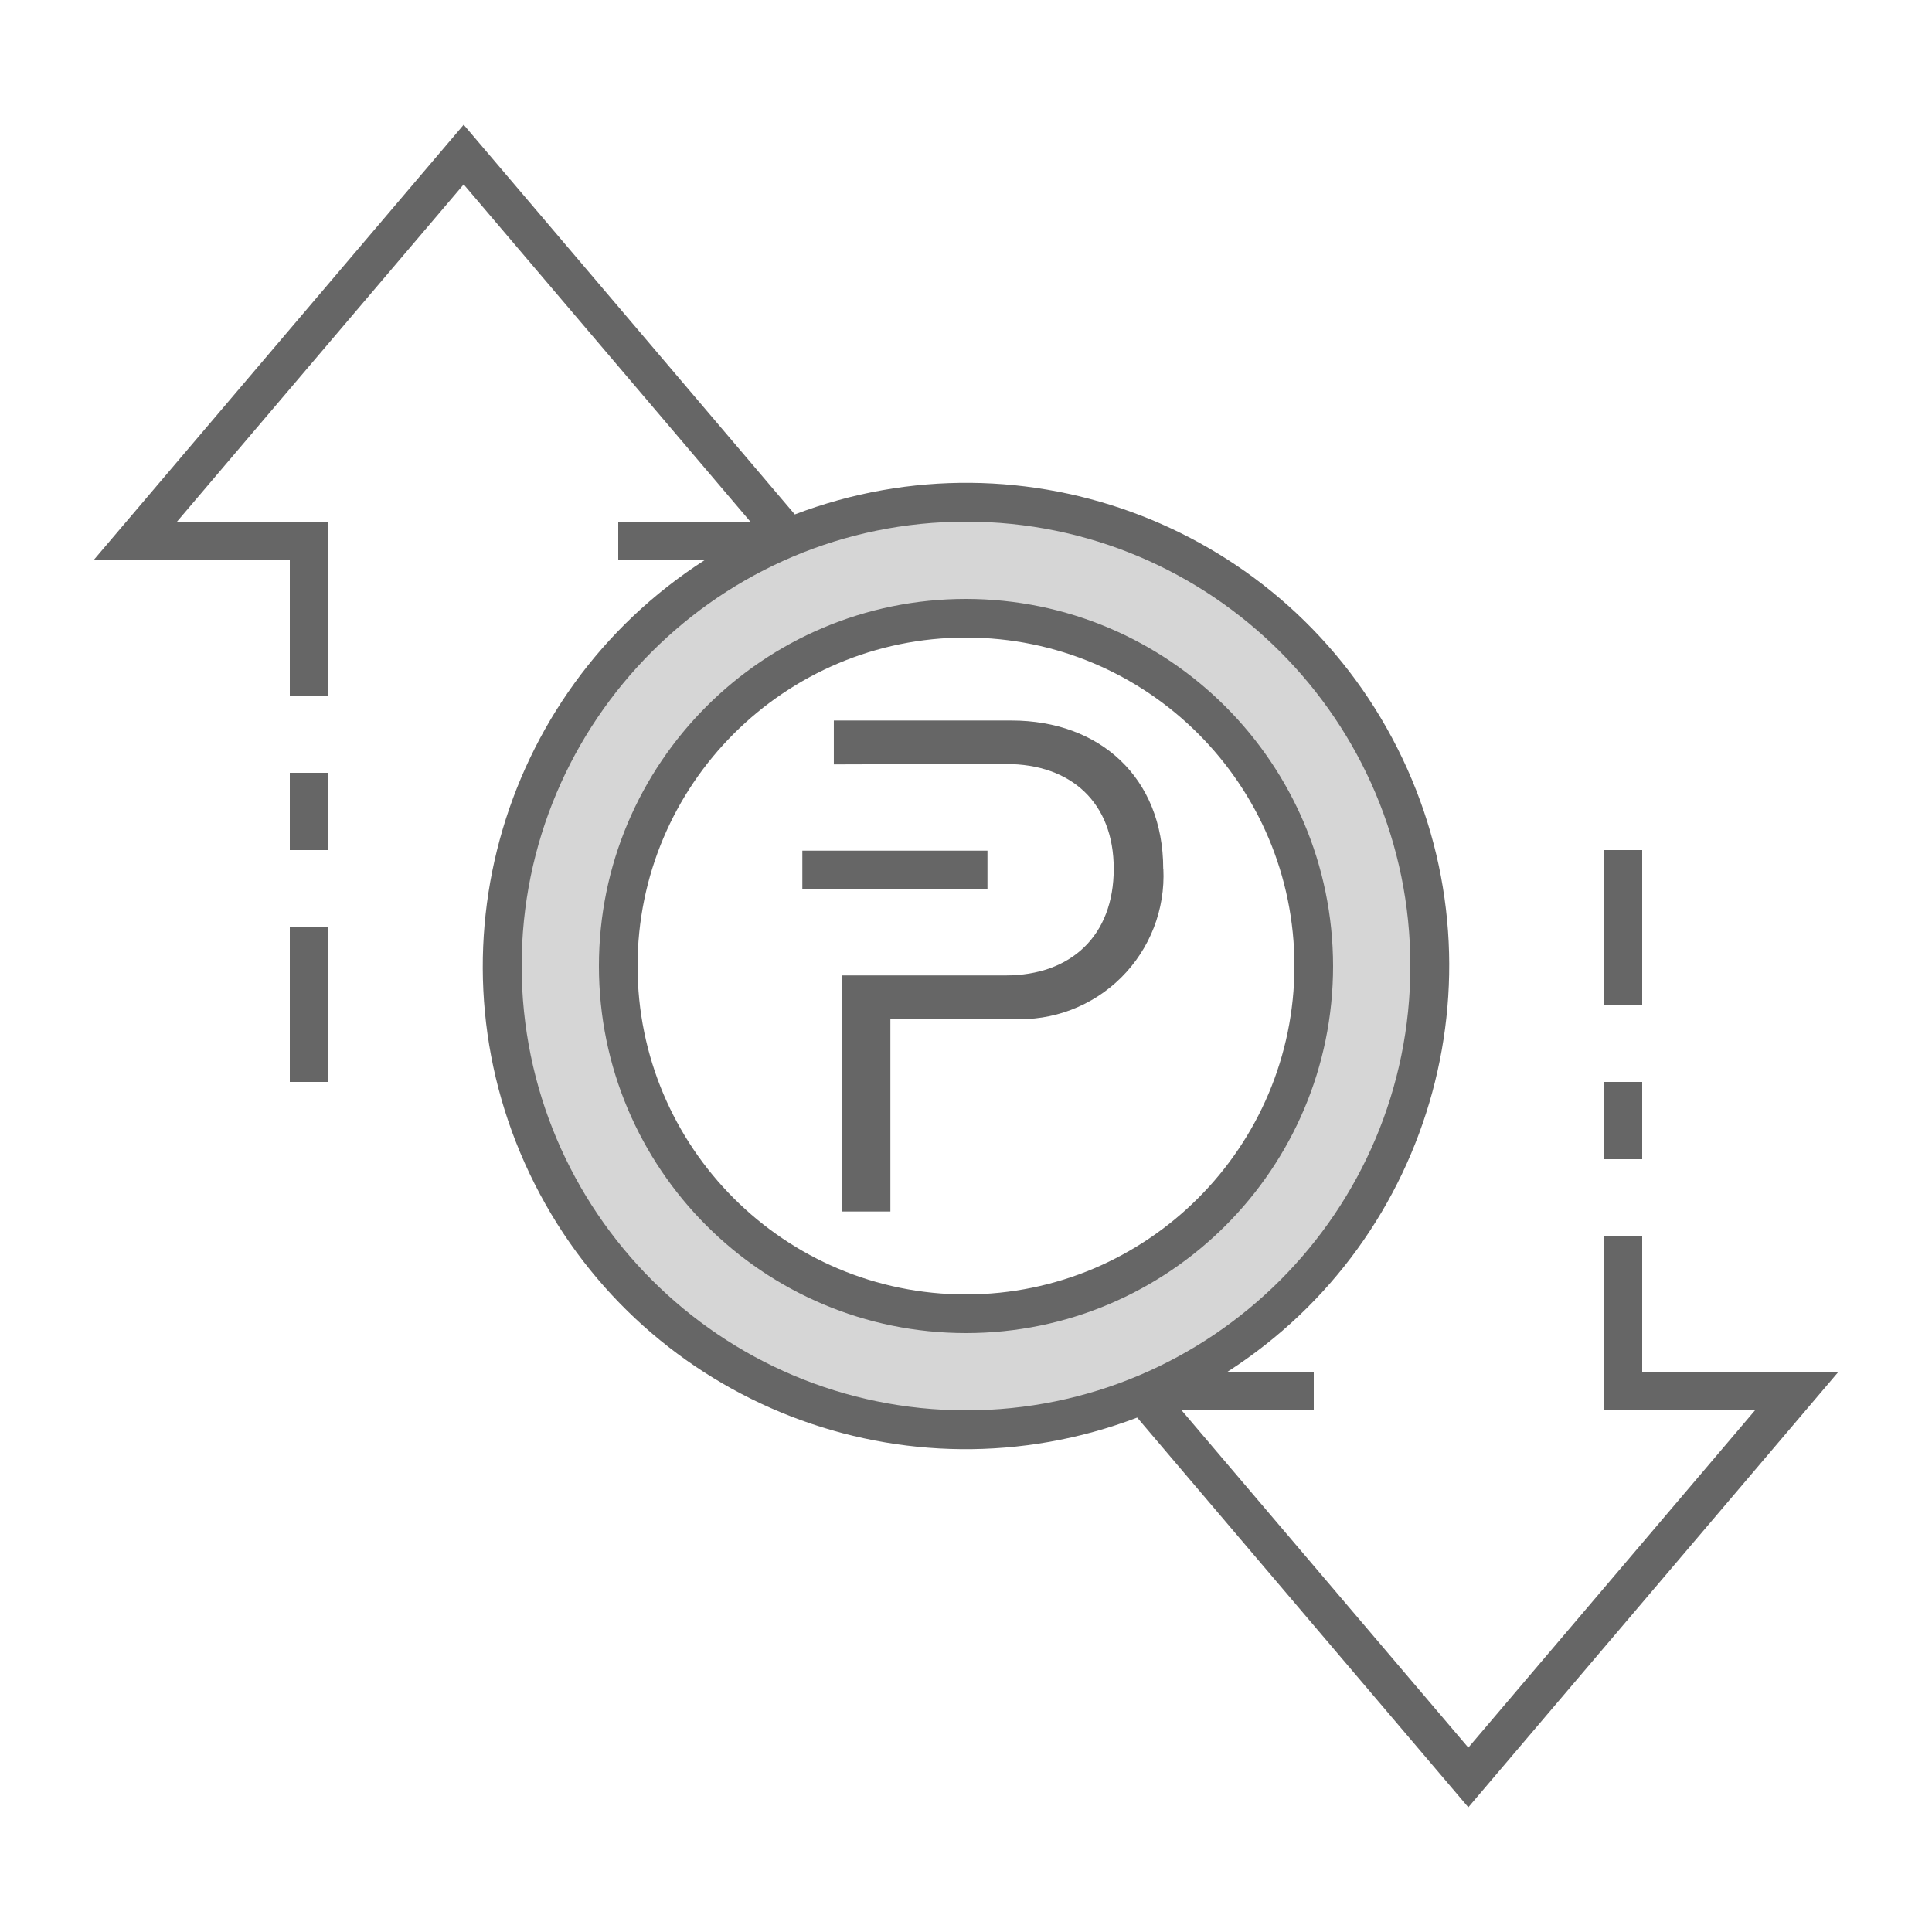
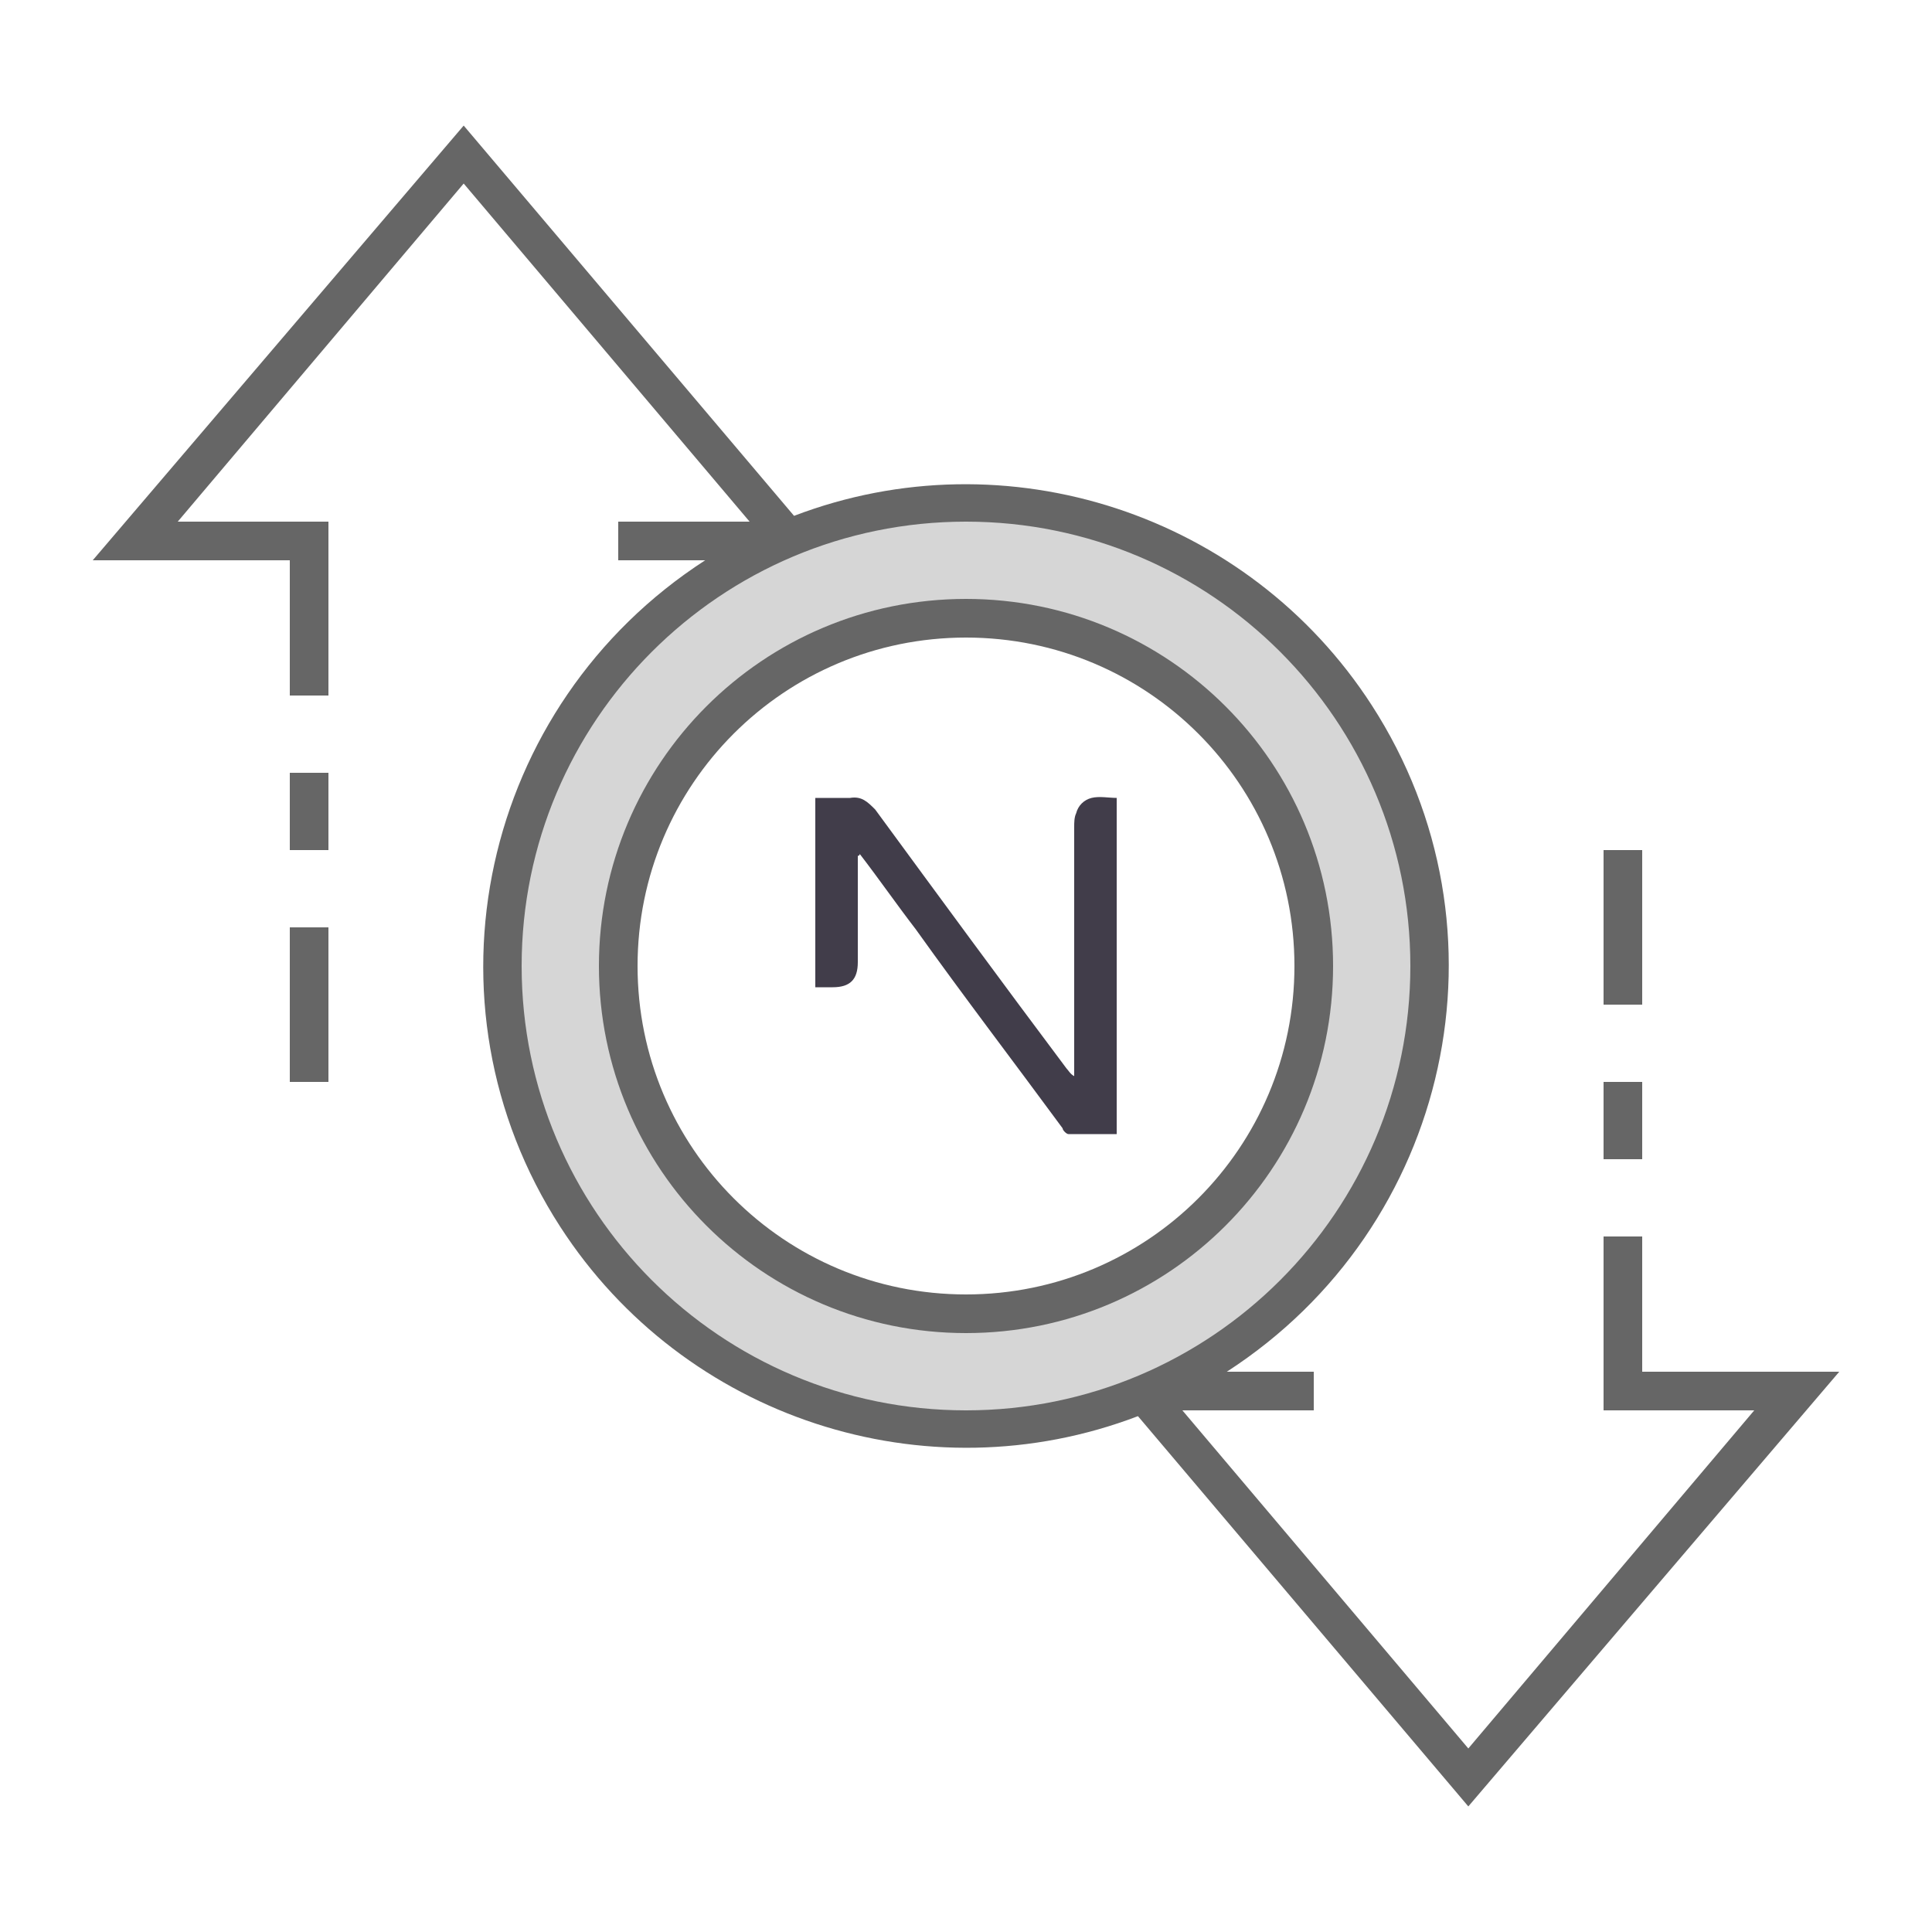
- <svg xmlns="http://www.w3.org/2000/svg" id="ic_empty_transactions" width="100" height="100" viewBox="0 0 100 100">
-   <defs>
-     <style type="text/css">
-             .cls-1{fill:#d6d6d6}.cls-2{fill:#666}.cls-3{fill:none}
-         </style>
-   </defs>
-   <g id="Group_9015" data-name="Group 9015">
-     <path id="Path_18970" d="M50 26a24 24 0 1 0 24 24 24 24 0 0 0-24-24zm0 42a18 18 0 1 1 18-18 18 18 0 0 1-18 18z" class="cls-1" data-name="Path 18970" />
-     <g id="Group_9014" data-name="Group 9014">
-       <g id="Group_9012" data-name="Group 9012">
-         <g id="Group_9011" data-name="Group 9011">
-           <path id="Rectangle_4663" d="M0 0h9.582v1.993H0z" class="cls-2" data-name="Rectangle 4663" transform="translate(41.529 44.03)" />
-           <path id="Path_18971" d="M60.215 44.967a7.421 7.421 0 0 1-7.829 7.774h-6.3v9.965H43.6V50.488h8.447c3.387 0 5.6-2.053 5.6-5.521 0-3.428-2.211-5.421-5.558-5.421h-2.63l-6.3.02v-2.272h9.2c4.562 0 7.849 2.95 7.849 7.673" class="cls-2" data-name="Path 18971" />
-         </g>
-       </g>
-       <g id="Group_9013" data-name="Group 9013">
-         <path id="Path_18972" d="M50 31a19 19 0 1 0 19 19 19.021 19.021 0 0 0-19-19zm0 36a17 17 0 1 1 17-17 17.019 17.019 0 0 1-17 17z" class="cls-2" data-name="Path 18972" />
-         <path id="Rectangle_4664" d="M0 0h2v4H0z" class="cls-2" data-name="Rectangle 4664" transform="translate(83 56)" />
-         <path id="Rectangle_4665" d="M0 0h2v8H0z" class="cls-2" data-name="Rectangle 4665" transform="translate(83 44)" />
-         <path id="Rectangle_4666" d="M0 0h2v8H0z" class="cls-2" data-name="Rectangle 4666" transform="translate(15 48)" />
-         <path id="Rectangle_4667" d="M0 0h2v4H0z" class="cls-2" data-name="Rectangle 4667" transform="translate(15 40)" />
-         <path id="Path_18973" d="M95.162 71H85v-7h-2v9h7.838L76 90.456 61.162 73H68v-2h-4.461a24.989 24.989 0 0 0-22.4-44.374L24 6.456 4.838 29H15v7h2v-9H9.162L24 9.544 38.838 27H32v2h4.461a24.989 24.989 0 0 0 22.4 44.374L76 93.544zM27 50a23 23 0 1 1 23 23 23.026 23.026 0 0 1-23-23z" class="cls-2" data-name="Path 18973" />
+ <svg xmlns="http://www.w3.org/2000/svg" version="1.1" id="ic_empty_transactions" x="0px" y="0px" viewBox="0 0 100 100" style="enable-background:new 0 0 100 100;" xml:space="preserve">
+   <style type="text/css">
+ 	.st0{fill:#D6D6D6;}
+ 	.st1{fill:#666666;}
+ 	.st2{fill:none;}
+ 	.st3{fill:#413D4A;}
+ </style>
+   <g id="Group_9015">
+     <path id="Path_18970" class="st0" d="M50,26c-13.3,0-24,10.7-24,24s10.7,24,24,24s24-10.7,24-24S63.3,26,50,26z M50,68   c-9.9,0-18-8.1-18-18s8.1-18,18-18s18,8.1,18,18S59.9,68,50,68z" />
+     <g id="Group_9014">
+       <g id="Group_9013">
+         <path id="Path_18972" class="st1" d="M50,31c-10.5,0-19,8.5-19,19s8.5,19,19,19s19-8.5,19-19C69,39.5,60.5,31,50,31z M50,67     c-9.4,0-17-7.6-17-17s7.6-17,17-17s17,7.6,17,17C67,59.4,59.4,67,50,67z" />
+         <path id="Rectangle_4664" class="st1" d="M83,56h2v4h-2V56z" />
+         <path id="Rectangle_4665" class="st1" d="M83,44h2v8h-2V44z" />
+         <path id="Rectangle_4666" class="st1" d="M15,48h2v8h-2V48z" />
+         <path id="Rectangle_4667" class="st1" d="M15,40h2v4h-2V40z" />
+         <path id="Path_18973" class="st1" d="M95.2,71H85v-7h-2v9h7.8L76,90.5L61.2,73H68v-2h-4.5c11.6-7.5,15-22.9,7.5-34.5     c-6.4-9.9-18.9-14-29.9-9.8L24,6.5L4.8,29H15v7h2v-9H9.2L24,9.5L38.8,27H32v2h4.5c-11.6,7.5-15,22.9-7.5,34.5     c6.4,9.9,18.9,14,29.9,9.8L76,93.5L95.2,71z M27,50c0-12.7,10.3-23,23-23s23,10.3,23,23S62.7,73,50,73C37.3,73,27,62.7,27,50z" />
      </g>
    </g>
  </g>
-   <path id="Rectangle_4668" d="M0 0h100v100H0z" class="cls-3" data-name="Rectangle 4668" />
+   <path id="Rectangle_4668" class="st2" d="M0,0h100v100H0V0z" />
+   <path class="st3" d="M44.4,44.3c0,0.2,0,0.4,0,0.7c0,1.6,0,3.2,0,4.8c0,0.9-0.4,1.3-1.3,1.3c-0.3,0-0.6,0-0.9,0c0-3.3,0-6.5,0-9.8  c0.6,0,1.2,0,1.8,0c0.6-0.1,0.9,0.2,1.3,0.6c3.3,4.5,6.6,9,9.9,13.4c0.1,0.1,0.2,0.3,0.4,0.4c0-0.1,0-0.3,0-0.4c0-4.2,0-8.3,0-12.5  c0-0.2,0-0.5,0.1-0.7c0.1-0.4,0.4-0.7,0.8-0.8c0.4-0.1,0.9,0,1.3,0c0,5.8,0,11.6,0,17.4c-0.9,0-1.7,0-2.5,0c-0.1,0-0.3-0.2-0.3-0.3  c-2.5-3.4-5.1-6.8-7.6-10.3c-1-1.3-1.9-2.6-2.9-3.9C44.5,44.3,44.4,44.3,44.4,44.3z" />
</svg>
